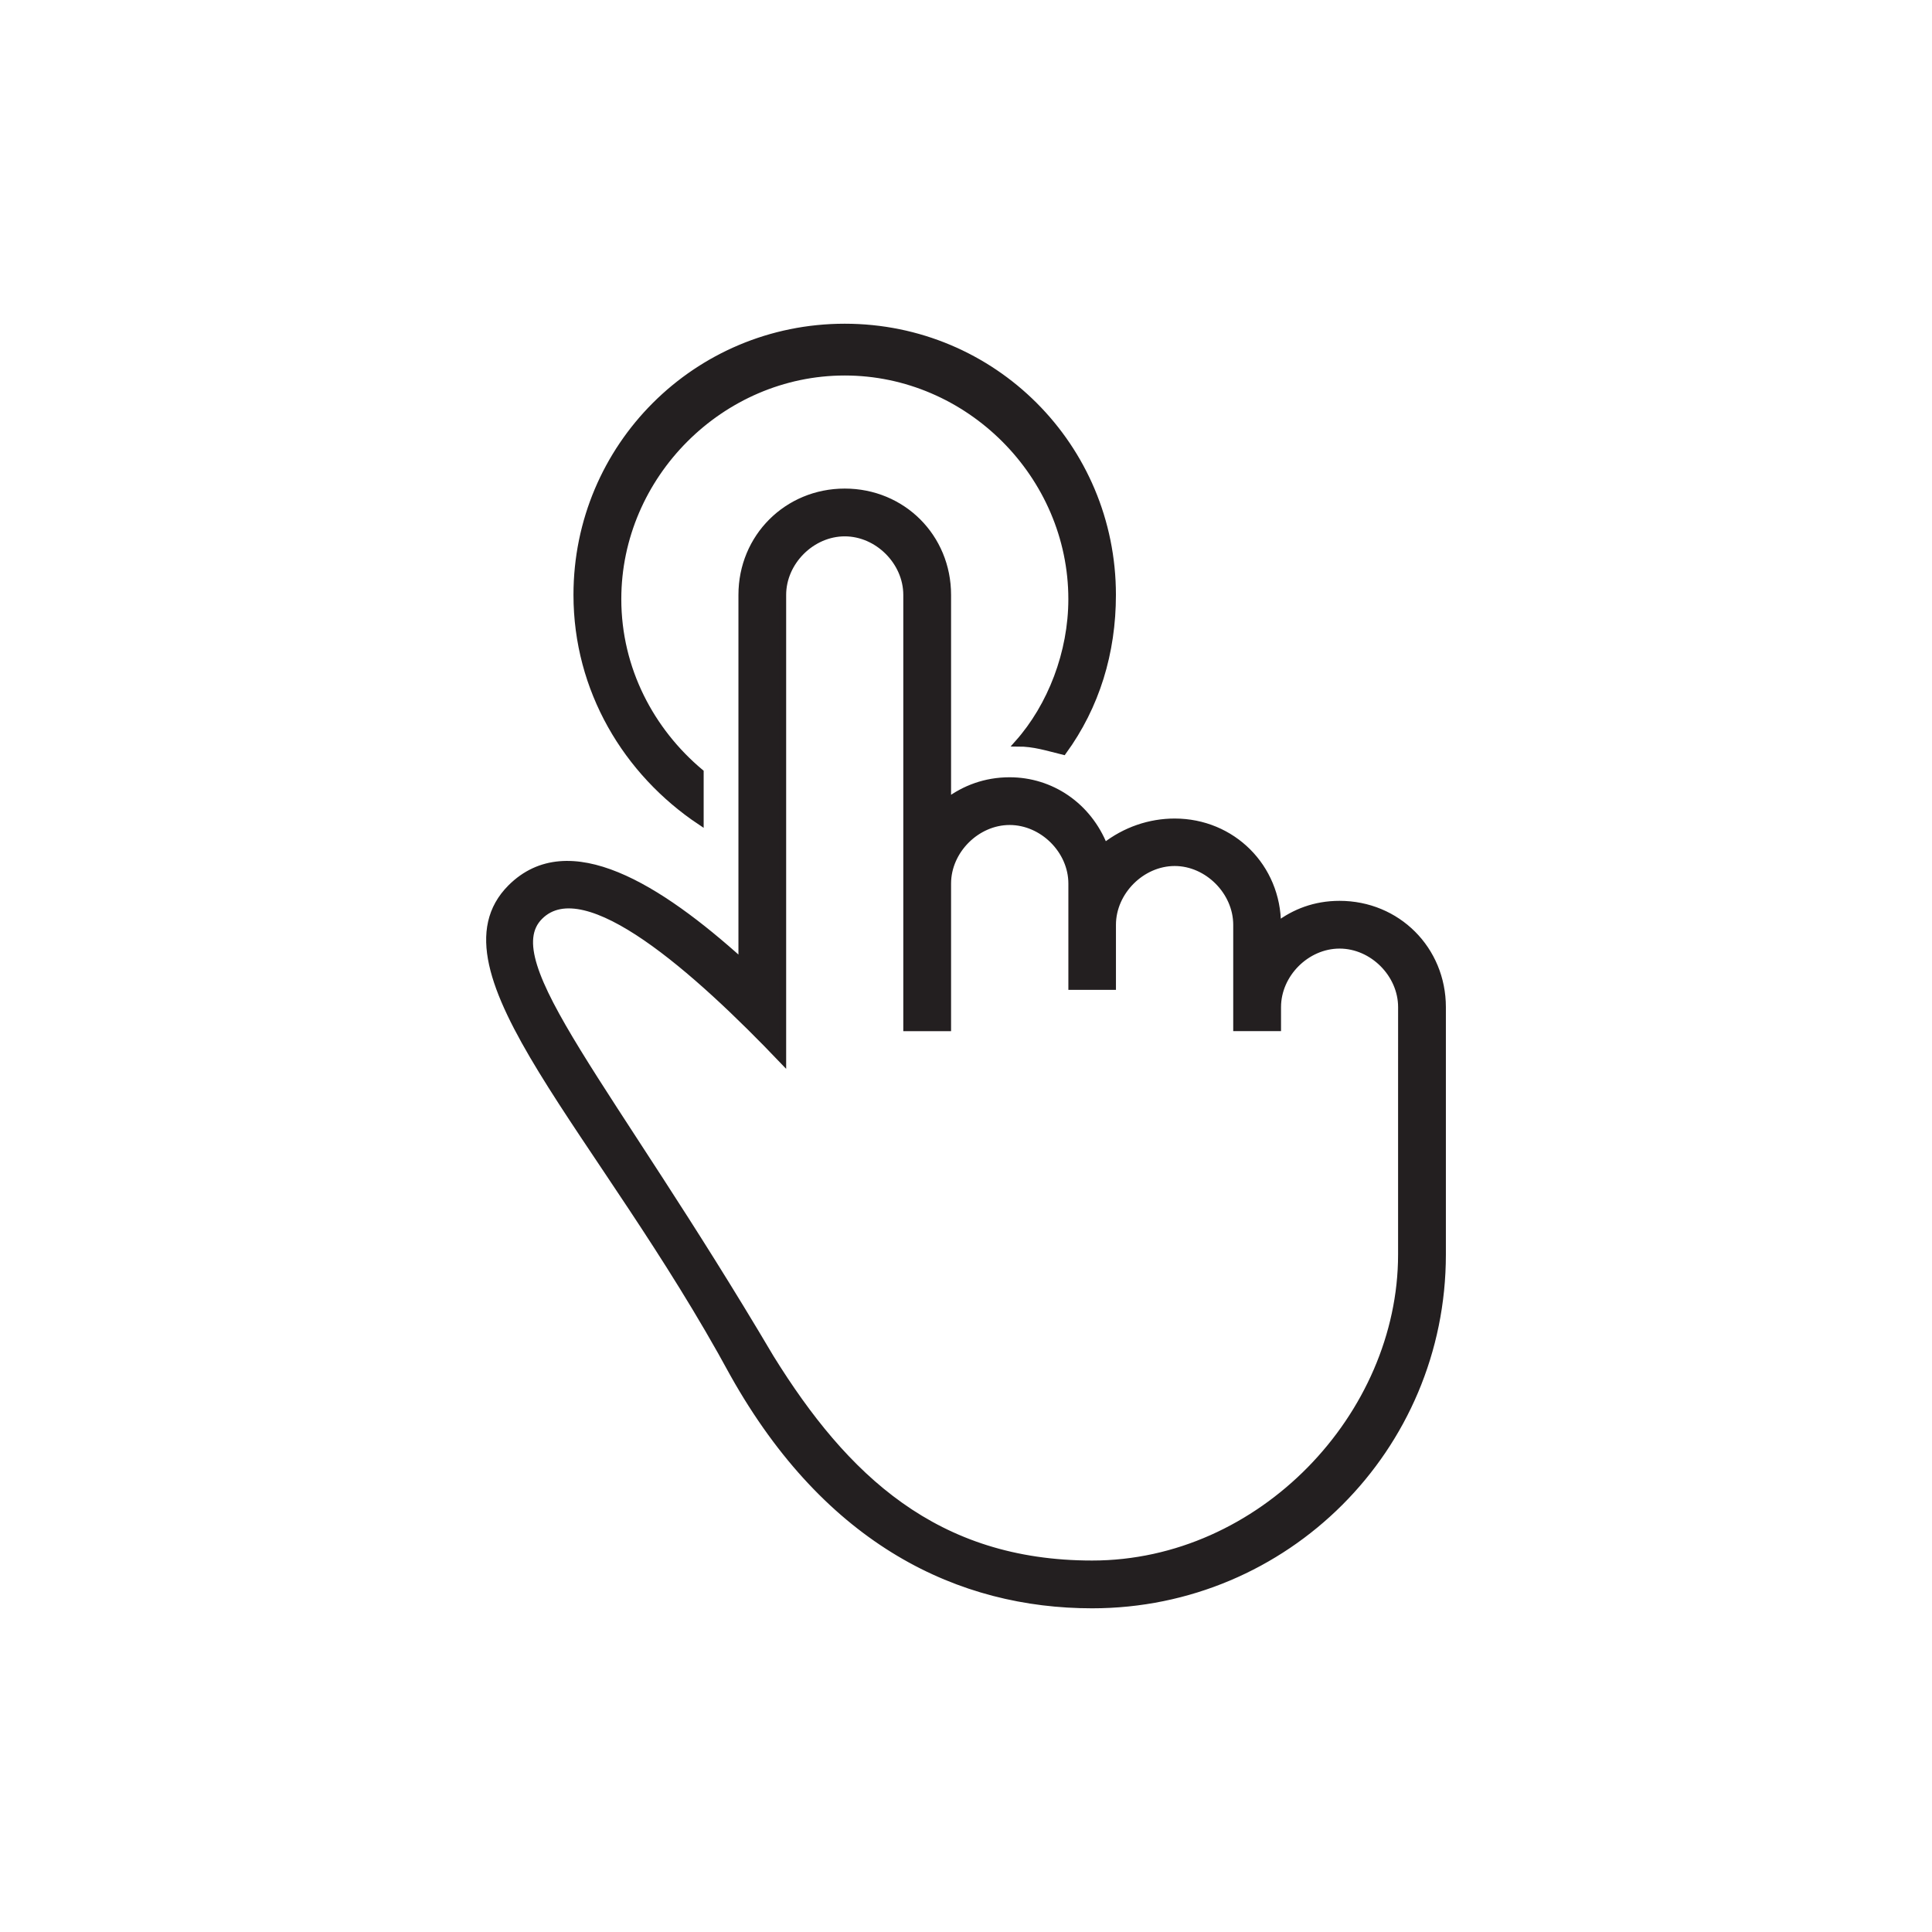
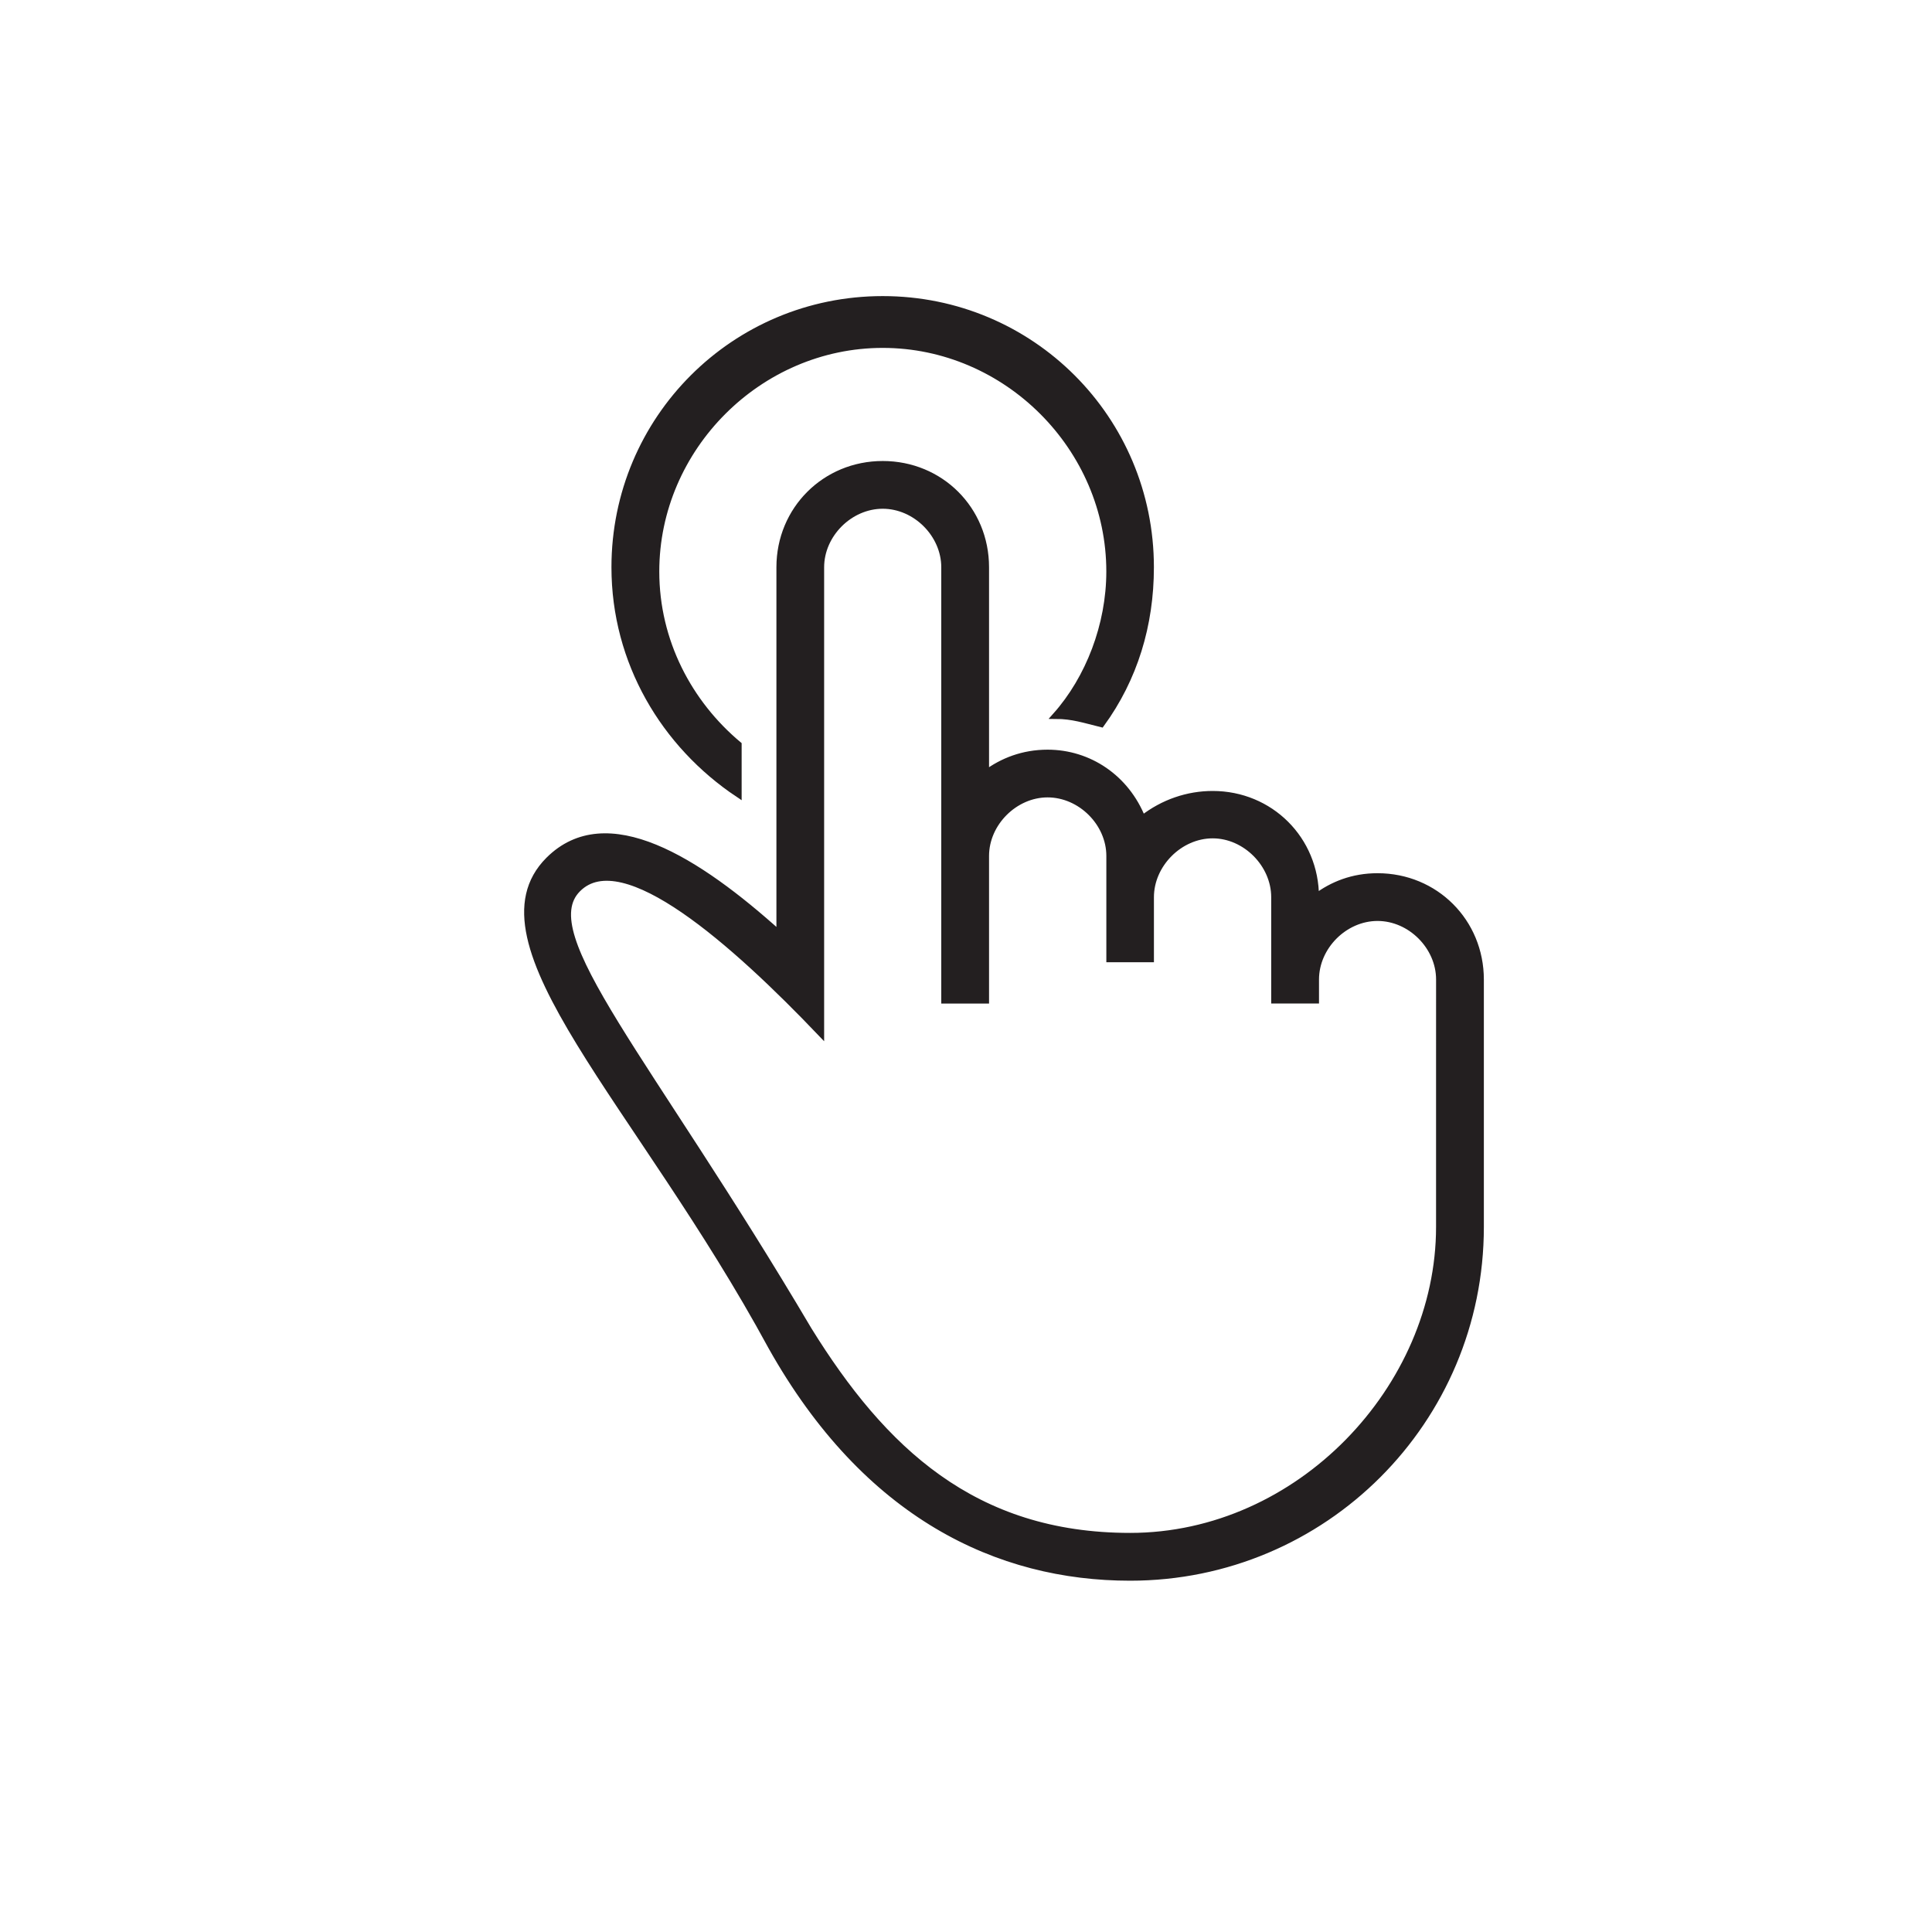
- <svg xmlns="http://www.w3.org/2000/svg" xmlns:xlink="http://www.w3.org/1999/xlink" version="1.1" id="Layer_1" x="0px" y="0px" width="70px" height="70px" viewBox="-34.5 565.5 70 70" enable-background="new -34.5 565.5 70 70" xml:space="preserve">
+ <svg xmlns="http://www.w3.org/2000/svg" xmlns:xlink="http://www.w3.org/1999/xlink" version="1.1" id="Layer_1" x="0px" y="0px" width="70px" height="70px" viewBox="-99.5 18.5 70 70" enable-background="new -99.5 18.5 70 70" xml:space="preserve">
  <g>
-     <defs>
-       <rect id="SVGID_1_" x="-17.226" y="576.89" width="35.451" height="47.221" />
-     </defs>
-     <clipPath id="SVGID_2_">
-       <use xlink:href="#SVGID_1_" overflow="visible" />
-     </clipPath>
-     <path clip-path="url(#SVGID_2_)" fill="#231F20" d="M-9.123,595.274v-1.793c-1.787-1.497-2.984-3.735-2.984-6.274   c0-4.485,3.735-8.22,8.213-8.22c4.485,0,8.22,3.734,8.22,8.22c0,1.938-0.751,3.879-1.947,5.223c0.598,0,1.05,0.153,1.648,0.299   c1.196-1.643,1.787-3.582,1.787-5.675c0-5.376-4.327-9.707-9.708-9.707c-5.375,0-9.71,4.331-9.71,9.707   C-13.604,590.489-11.809,593.481-9.123,595.274" />
-   </g>
-   <g>
-     <defs>
-       <rect id="SVGID_3_" x="-17.226" y="576.89" width="35.451" height="47.221" />
-     </defs>
-     <clipPath id="SVGID_4_">
-       <use xlink:href="#SVGID_3_" overflow="visible" />
-     </clipPath>
-     <path clip-path="url(#SVGID_4_)" fill="#231F20" d="M14.034,598.257c-0.896,0-1.641,0.298-2.239,0.752   c0-2.095-1.647-3.734-3.734-3.734c-0.897,0-1.794,0.299-2.545,0.889c-0.59-1.486-1.941-2.384-3.436-2.384   c-0.89,0-1.641,0.299-2.239,0.743v-7.469c0-2.094-1.641-3.734-3.734-3.734c-2.087,0-3.734,1.641-3.734,3.734v13.295   c-2.983-2.689-6.273-4.775-8.366-2.689c-2.985,2.989,3.289,8.819,8.064,17.628c3.437,6.127,8.222,8.366,12.999,8.366   c7.023,0,12.699-5.674,12.699-12.698v-8.964C17.769,599.897,16.127,598.257,14.034,598.257 M16.273,605.28v5.675   c0,5.828-5.076,11.204-11.203,11.204c-5.676,0-8.964-3.137-11.648-7.469c-5.827-9.861-10.013-14.342-8.365-15.982   c1.639-1.646,5.674,1.94,8.809,5.224v-16.878c0-1.195,1.044-2.239,2.241-2.239c1.196,0,2.239,1.045,2.239,2.239v15.689h1.495   v-5.229c0-1.198,1.051-2.241,2.239-2.241c1.197,0,2.247,1.043,2.247,2.241v3.732h1.488v-2.238c0-1.196,1.05-2.249,2.247-2.249   c1.189,0,2.238,1.052,2.238,2.249v3.734h1.496v-0.752c0-1.195,1.043-2.239,2.239-2.239s2.239,1.044,2.239,2.239L16.273,605.28   L16.273,605.28z" />
-   </g>
-   <g>
-     <defs>
-       <rect id="SVGID_5_" x="-17.226" y="576.89" width="35.451" height="47.221" />
-     </defs>
-     <clipPath id="SVGID_6_">
-       <use xlink:href="#SVGID_5_" overflow="visible" />
-     </clipPath>
-     <path clip-path="url(#SVGID_6_)" fill="none" stroke="#231F20" stroke-width="0.236" stroke-miterlimit="10" d="M-9.123,595.274   v-1.793c-1.787-1.497-2.984-3.735-2.984-6.274c0-4.485,3.735-8.22,8.213-8.22c4.485,0,8.22,3.734,8.22,8.22   c0,1.938-0.751,3.879-1.947,5.223c0.598,0,1.05,0.153,1.648,0.299c1.196-1.643,1.787-3.582,1.787-5.675   c0-5.376-4.327-9.707-9.708-9.707c-5.375,0-9.71,4.331-9.71,9.707C-13.604,590.489-11.809,593.481-9.123,595.274z" />
-   </g>
-   <g>
-     <defs>
-       <rect id="SVGID_7_" x="-17.226" y="576.89" width="35.451" height="47.221" />
-     </defs>
-     <clipPath id="SVGID_8_">
-       <use xlink:href="#SVGID_7_" overflow="visible" />
-     </clipPath>
-     <path clip-path="url(#SVGID_8_)" fill="none" stroke="#231F20" stroke-width="0.236" stroke-miterlimit="10" d="M14.034,598.257   c-0.896,0-1.641,0.298-2.239,0.752c0-2.095-1.647-3.734-3.734-3.734c-0.897,0-1.794,0.299-2.545,0.889   c-0.59-1.486-1.941-2.384-3.436-2.384c-0.89,0-1.641,0.299-2.239,0.743v-7.469c0-2.094-1.641-3.734-3.734-3.734   c-2.087,0-3.734,1.641-3.734,3.734v13.295c-2.983-2.689-6.273-4.775-8.366-2.689c-2.985,2.989,3.289,8.819,8.064,17.628   c3.437,6.127,8.222,8.366,12.999,8.366c7.023,0,12.699-5.674,12.699-12.698v-8.964C17.769,599.897,16.127,598.257,14.034,598.257z    M16.273,605.28v5.675c0,5.828-5.076,11.204-11.203,11.204c-5.676,0-8.964-3.137-11.648-7.469   c-5.827-9.861-10.013-14.342-8.365-15.982c1.639-1.646,5.674,1.94,8.809,5.224v-16.878c0-1.195,1.044-2.239,2.241-2.239   c1.196,0,2.239,1.045,2.239,2.239v15.689h1.495v-5.229c0-1.198,1.051-2.241,2.239-2.241c1.197,0,2.247,1.043,2.247,2.241v3.732   h1.488v-2.238c0-1.196,1.05-2.249,2.247-2.249c1.189,0,2.238,1.052,2.238,2.249v3.734h1.496v-0.752   c0-1.195,1.043-2.239,2.239-2.239s2.239,1.044,2.239,2.239L16.273,605.28L16.273,605.28z" />
+     <g>
+       <g>
+         <defs>
+           <rect id="SVGID_1_" x="-80.85" y="28.889" width="35.451" height="47.222" />
+         </defs>
+         <clipPath id="SVGID_2_">
+           <use xlink:href="#SVGID_1_" overflow="visible" />
+         </clipPath>
+         <path clip-path="url(#SVGID_2_)" fill="#231F20" d="M-72.747,47.273V45.48c-1.787-1.496-2.984-3.734-2.984-6.273     c0-4.486,3.735-8.22,8.213-8.22c4.485,0,8.22,3.734,8.22,8.22c0,1.938-0.751,3.879-1.947,5.223c0.598,0,1.05,0.152,1.648,0.299     c1.196-1.643,1.787-3.582,1.787-5.676c0-5.375-4.327-9.707-9.708-9.707c-5.375,0-9.71,4.332-9.71,9.707     C-77.228,42.488-75.433,45.48-72.747,47.273" />
+       </g>
+     </g>
+     <g>
+       <g>
+         <defs>
+           <rect id="SVGID_3_" x="-80.85" y="28.889" width="35.451" height="47.222" />
+         </defs>
+         <clipPath id="SVGID_4_">
+           <use xlink:href="#SVGID_3_" overflow="visible" />
+         </clipPath>
+         <path clip-path="url(#SVGID_4_)" fill="#231F20" d="M-49.59,50.256c-0.896,0-1.641,0.299-2.239,0.752     c0-2.094-1.647-3.732-3.734-3.732c-0.897,0-1.794,0.299-2.545,0.889c-0.59-1.486-1.941-2.385-3.436-2.385     c-0.89,0-1.641,0.299-2.239,0.744v-7.471c0-2.094-1.641-3.732-3.734-3.732c-2.087,0-3.734,1.641-3.734,3.732v13.295     c-2.983-2.688-6.273-4.773-8.366-2.688c-2.985,2.988,3.289,8.818,8.064,17.627c3.437,6.127,8.222,8.367,12.999,8.367     c7.023,0,12.699-5.674,12.699-12.699v-8.963C-45.855,51.896-47.497,50.256-49.59,50.256 M-47.351,57.279v5.676     c0,5.828-5.076,11.203-11.203,11.203c-5.676,0-8.964-3.137-11.648-7.469c-5.827-9.861-10.013-14.342-8.365-15.982     c1.639-1.645,5.674,1.941,8.809,5.225V39.053c0-1.193,1.044-2.238,2.241-2.238c1.196,0,2.239,1.045,2.239,2.238v15.689h1.495     v-5.229c0-1.197,1.051-2.24,2.239-2.24c1.197,0,2.247,1.043,2.247,2.24v3.732h1.488v-2.238c0-1.195,1.05-2.25,2.247-2.25     c1.189,0,2.238,1.053,2.238,2.25v3.734h1.496V53.99c0-1.195,1.043-2.24,2.239-2.24c1.196,0,2.239,1.045,2.239,2.24     L-47.351,57.279L-47.351,57.279z" />
+       </g>
+     </g>
+     <g>
+       <g>
+         <defs>
+           <rect id="SVGID_5_" x="-80.85" y="28.889" width="35.451" height="47.222" />
+         </defs>
+         <clipPath id="SVGID_6_">
+           <use xlink:href="#SVGID_5_" overflow="visible" />
+         </clipPath>
+         <path clip-path="url(#SVGID_6_)" fill="none" stroke="#231F20" stroke-width="0.236" stroke-miterlimit="10" d="M-72.747,47.273     V45.48c-1.787-1.496-2.984-3.734-2.984-6.273c0-4.486,3.735-8.22,8.213-8.22c4.485,0,8.22,3.734,8.22,8.22     c0,1.938-0.751,3.879-1.947,5.223c0.598,0,1.05,0.152,1.648,0.299c1.196-1.643,1.787-3.582,1.787-5.676     c0-5.375-4.327-9.707-9.708-9.707c-5.375,0-9.71,4.332-9.71,9.707C-77.228,42.488-75.433,45.48-72.747,47.273z" />
+       </g>
+     </g>
+     <g>
+       <g>
+         <defs>
+           <rect id="SVGID_7_" x="-80.85" y="28.889" width="35.451" height="47.222" />
+         </defs>
+         <clipPath id="SVGID_8_">
+           <use xlink:href="#SVGID_7_" overflow="visible" />
+         </clipPath>
+         <path clip-path="url(#SVGID_8_)" fill="none" stroke="#231F20" stroke-width="0.236" stroke-miterlimit="10" d="M-49.59,50.256     c-0.896,0-1.641,0.299-2.239,0.752c0-2.094-1.647-3.732-3.734-3.732c-0.897,0-1.794,0.299-2.545,0.889     c-0.59-1.486-1.941-2.385-3.436-2.385c-0.89,0-1.641,0.299-2.239,0.744v-7.471c0-2.094-1.641-3.732-3.734-3.732     c-2.087,0-3.734,1.641-3.734,3.732v13.295c-2.983-2.688-6.273-4.773-8.366-2.688c-2.985,2.988,3.289,8.818,8.064,17.627     c3.437,6.127,8.222,8.367,12.999,8.367c7.023,0,12.699-5.674,12.699-12.699v-8.963C-45.855,51.896-47.497,50.256-49.59,50.256z      M-47.351,57.279v5.676c0,5.828-5.076,11.203-11.203,11.203c-5.676,0-8.964-3.137-11.648-7.469     c-5.827-9.861-10.013-14.342-8.365-15.982c1.639-1.645,5.674,1.941,8.809,5.225V39.053c0-1.193,1.044-2.238,2.241-2.238     c1.196,0,2.239,1.045,2.239,2.238v15.689h1.495v-5.229c0-1.197,1.051-2.24,2.239-2.24c1.197,0,2.247,1.043,2.247,2.24v3.732     h1.488v-2.238c0-1.195,1.05-2.25,2.247-2.25c1.189,0,2.238,1.053,2.238,2.25v3.734h1.496V53.99c0-1.195,1.043-2.24,2.239-2.24     c1.196,0,2.239,1.045,2.239,2.24L-47.351,57.279L-47.351,57.279z" />
+       </g>
+     </g>
  </g>
</svg>
